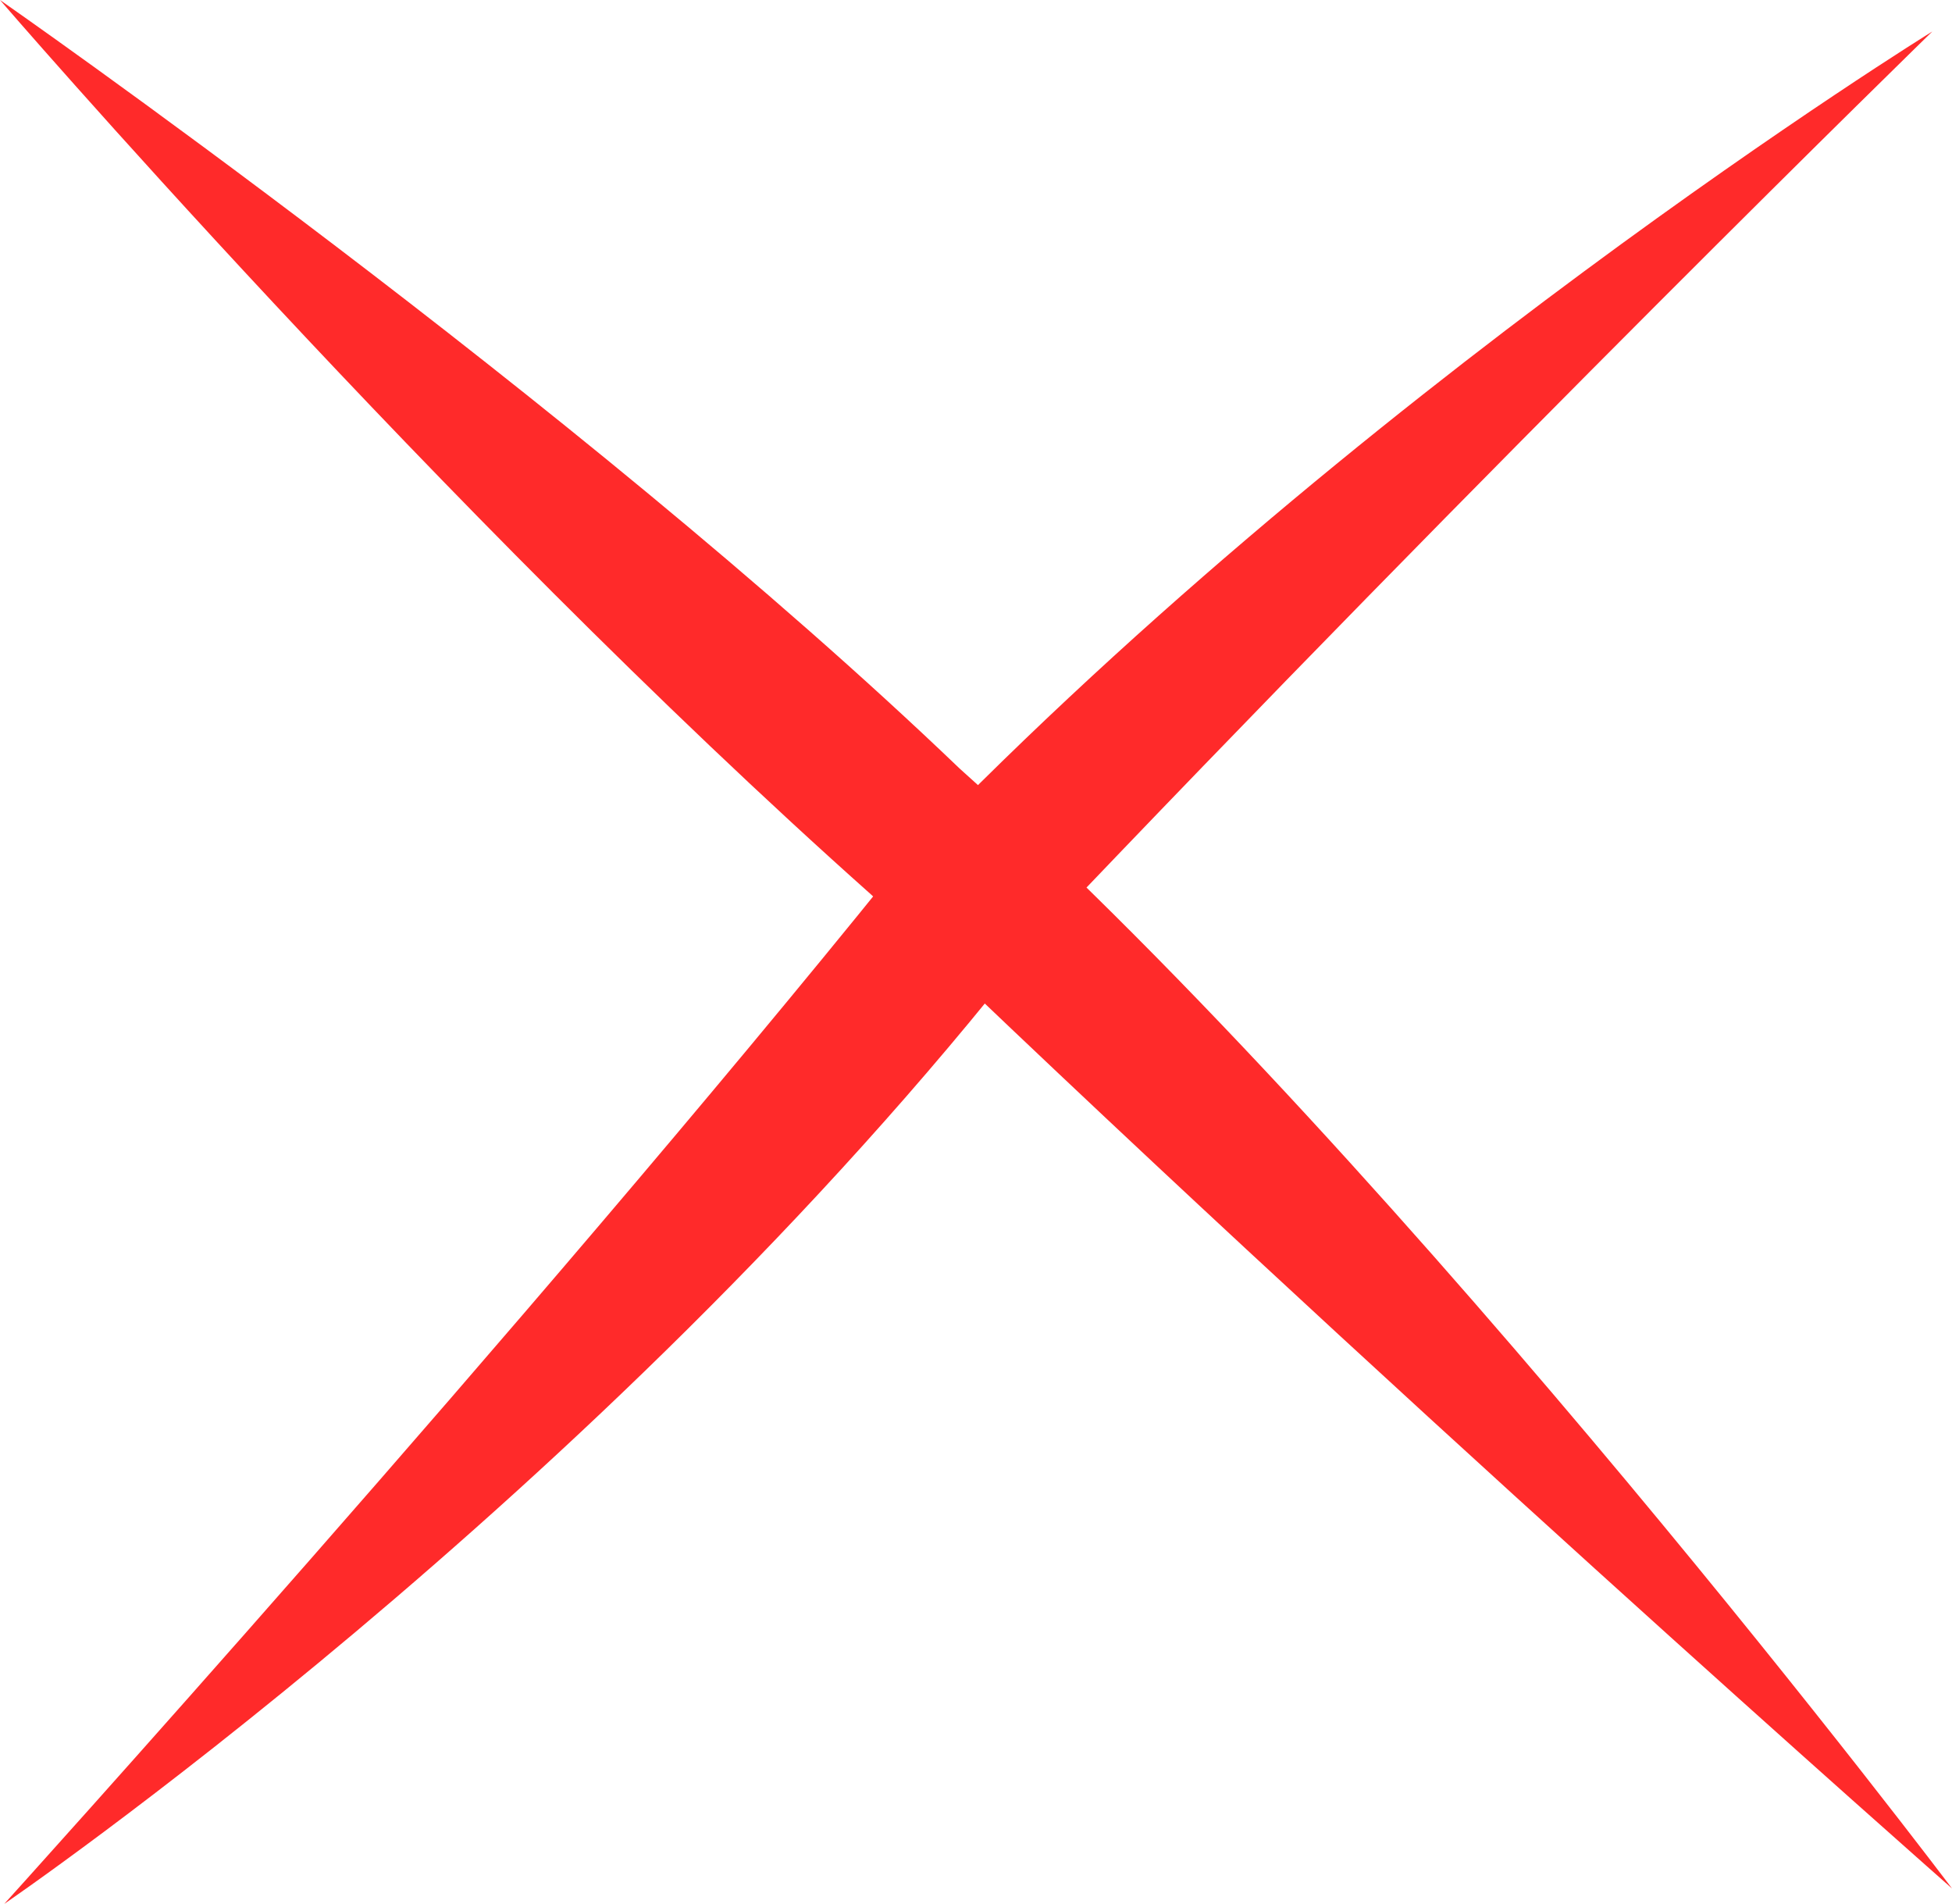
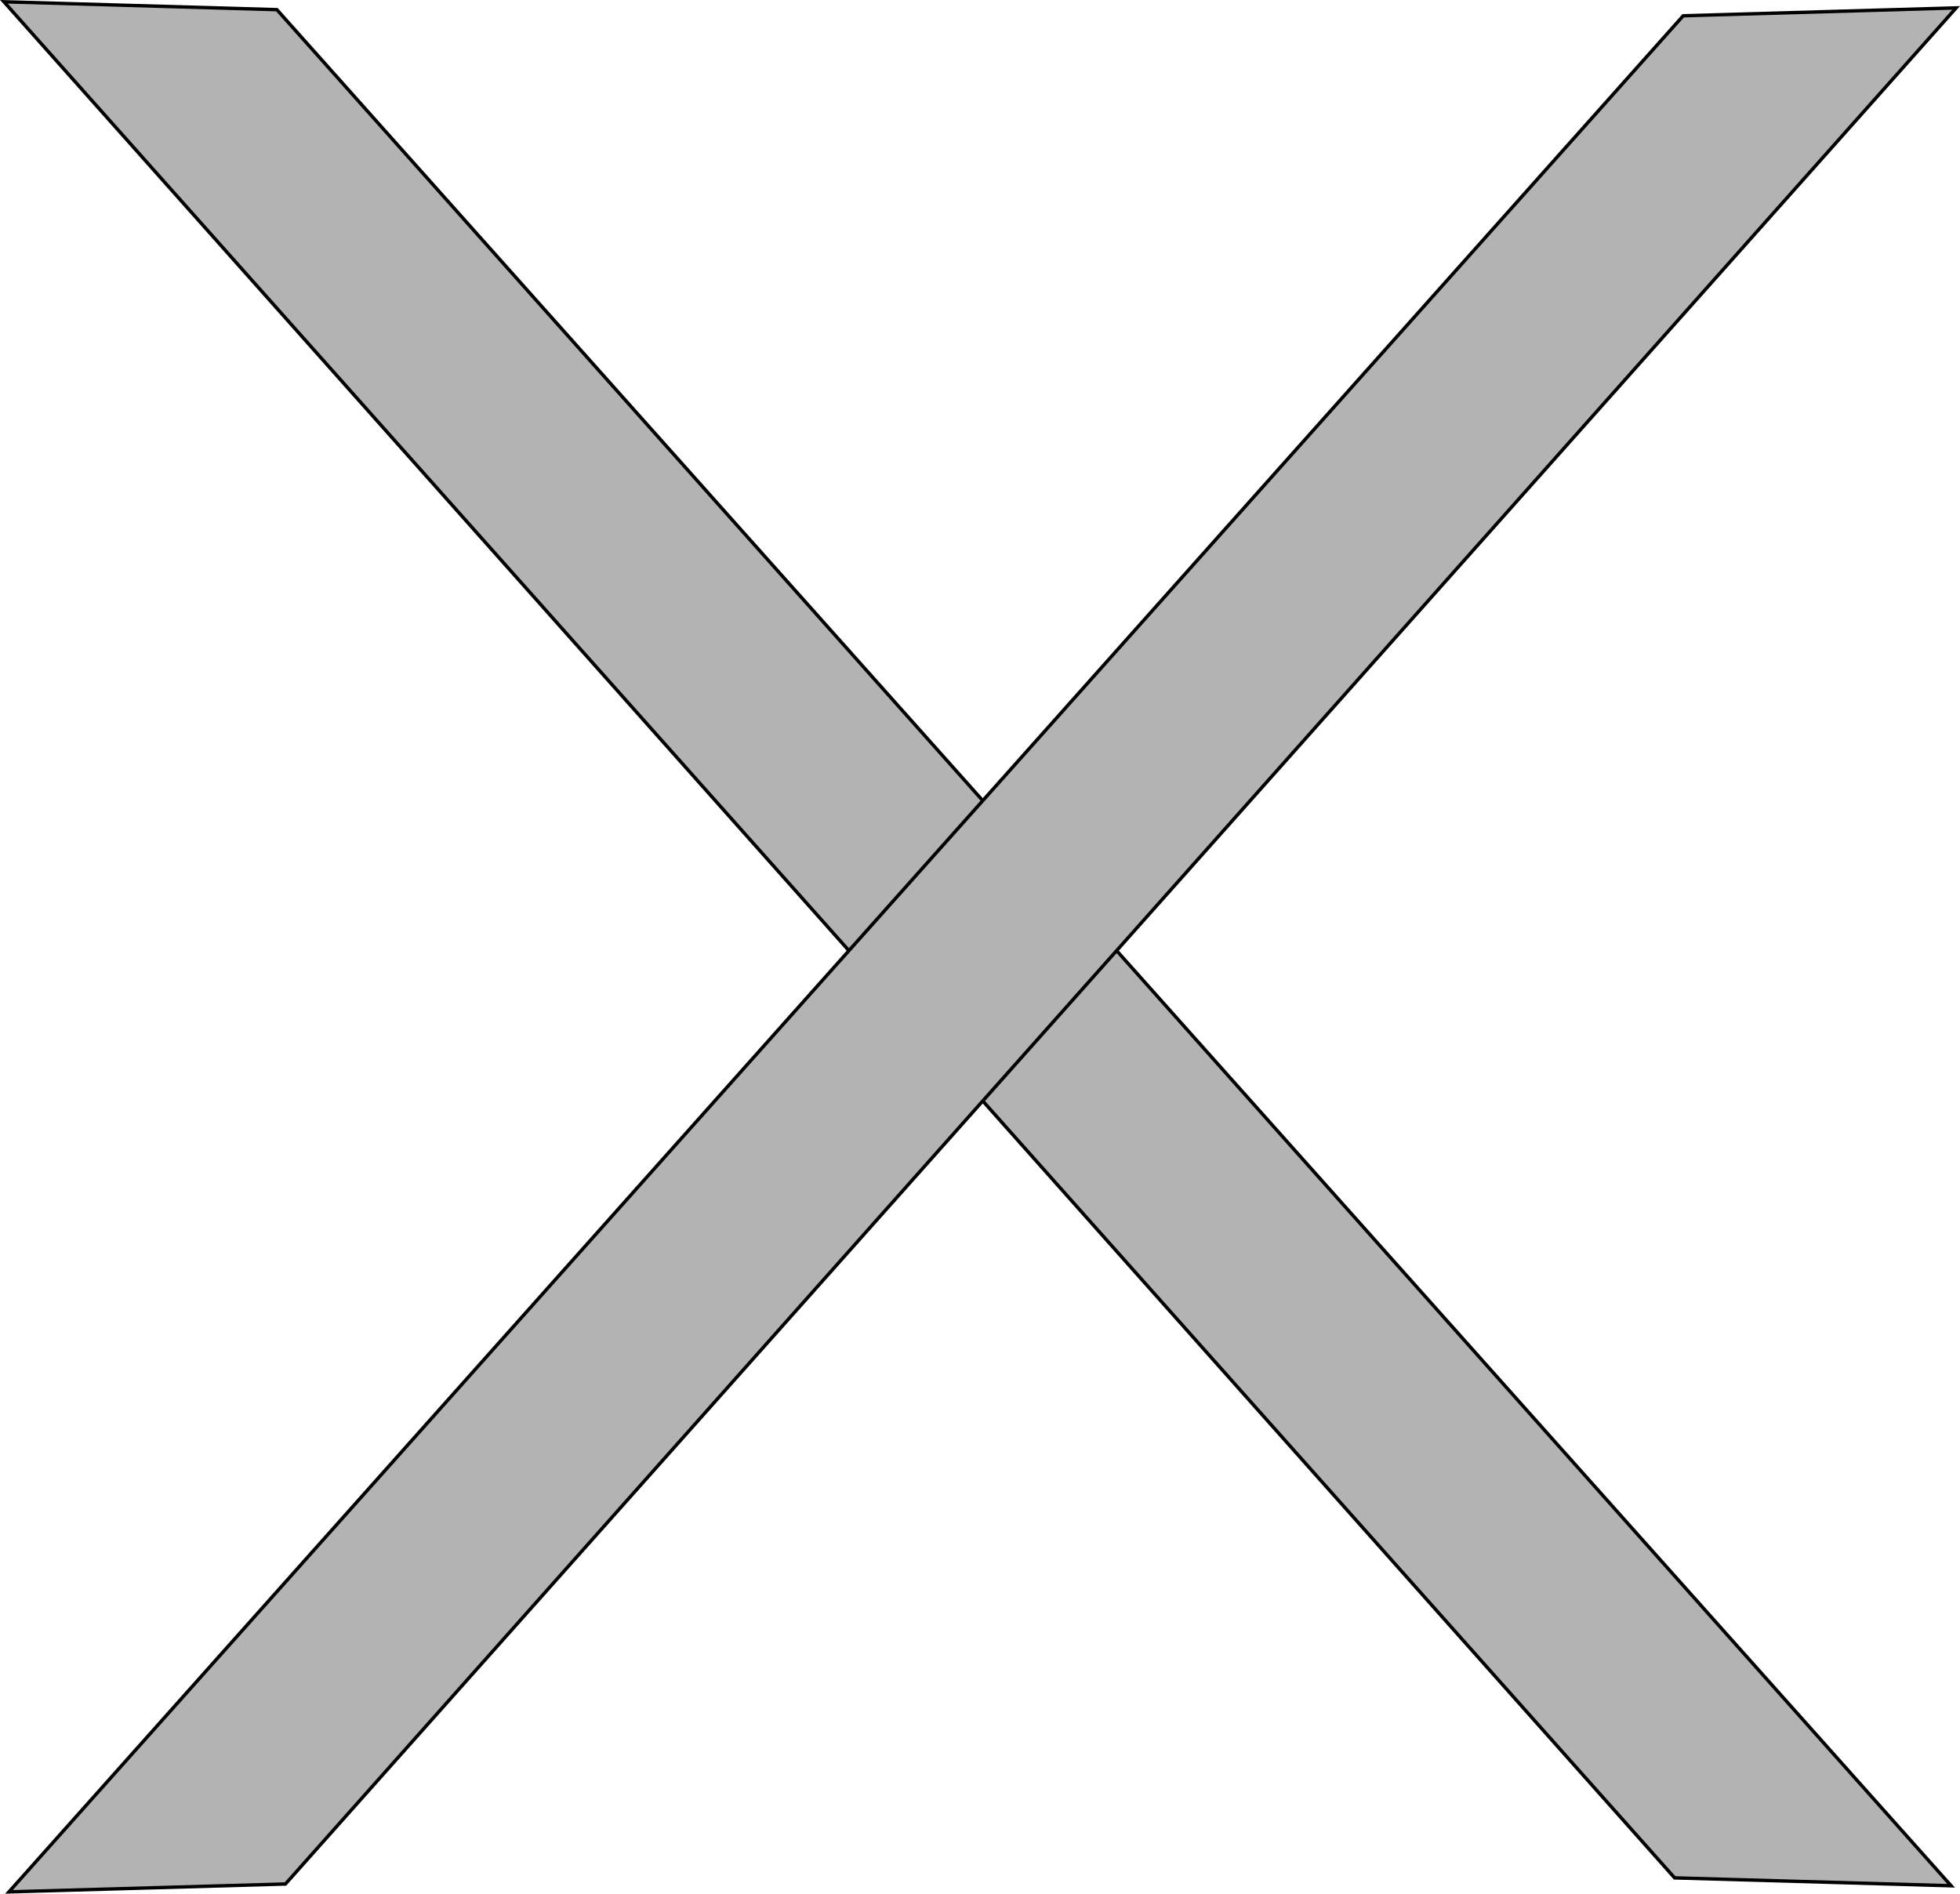
- <svg xmlns="http://www.w3.org/2000/svg" version="1.1" id="Ebene_1" x="0px" y="0px" width="565.885" height="551.826" viewBox="8.817 19.283 565.885 551.826" enable-background="new 8.817 19.283 569.428 547.347" xml:space="preserve">
+ <svg xmlns="http://www.w3.org/2000/svg" version="1.1" id="Ebene_1" x="0px" y="0px" width="576.625" height="557.156" viewBox="8.817 19.283 576.625 557.156" enable-background="new 8.817 19.283 569.428 547.347" xml:space="preserve">
  <defs id="defs13" />
-   <path id="path3012" d="m 8.817,19.283 c 0,0 166.964,116.135 278.189,222.745 C 419.296,360.387 574.702,566.63 574.702,566.63 c 0,0 -171.584,-151.089 -313.227,-287.964 C 136.41,167.38 8.817,19.283 8.817,19.283 z" style="fill:#ff2a2a;stroke:none" />
-   <a id="a3218" style="stroke:none" transform="translate(-6.966051,2.167672)">
-     <path style="fill:#ff2a2a;stroke:none" d="m 575.952,26.249 c 0,0 -126.773,123.536 -261.214,264.912 C 189.421,451.282 17.009,568.941 17.009,568.941 c 0,0 151.089,-166.946 257.813,-299.312 C 406.982,130.649 575.952,26.249 575.952,26.249 z" id="path3014" />
-   </a>
+   <path style="fill:#b3b3b3;stroke:#000000;stroke-width:1px;stroke-linecap:butt;stroke-linejoin:miter;stroke-opacity:1" d="M 9.971,19.806 90.272,22.125 582.83,574.11 501.487,571.791 z" id="path2993" />
+   <path style="fill:#b3b3b3;stroke:#000000;stroke-width:1px;stroke-linecap:butt;stroke-linejoin:miter;stroke-opacity:1" d="m 584.309,21.604 -80.301,2.319 -492.558,551.986 81.343,-2.319 z" id="path2993-7" />
</svg>
